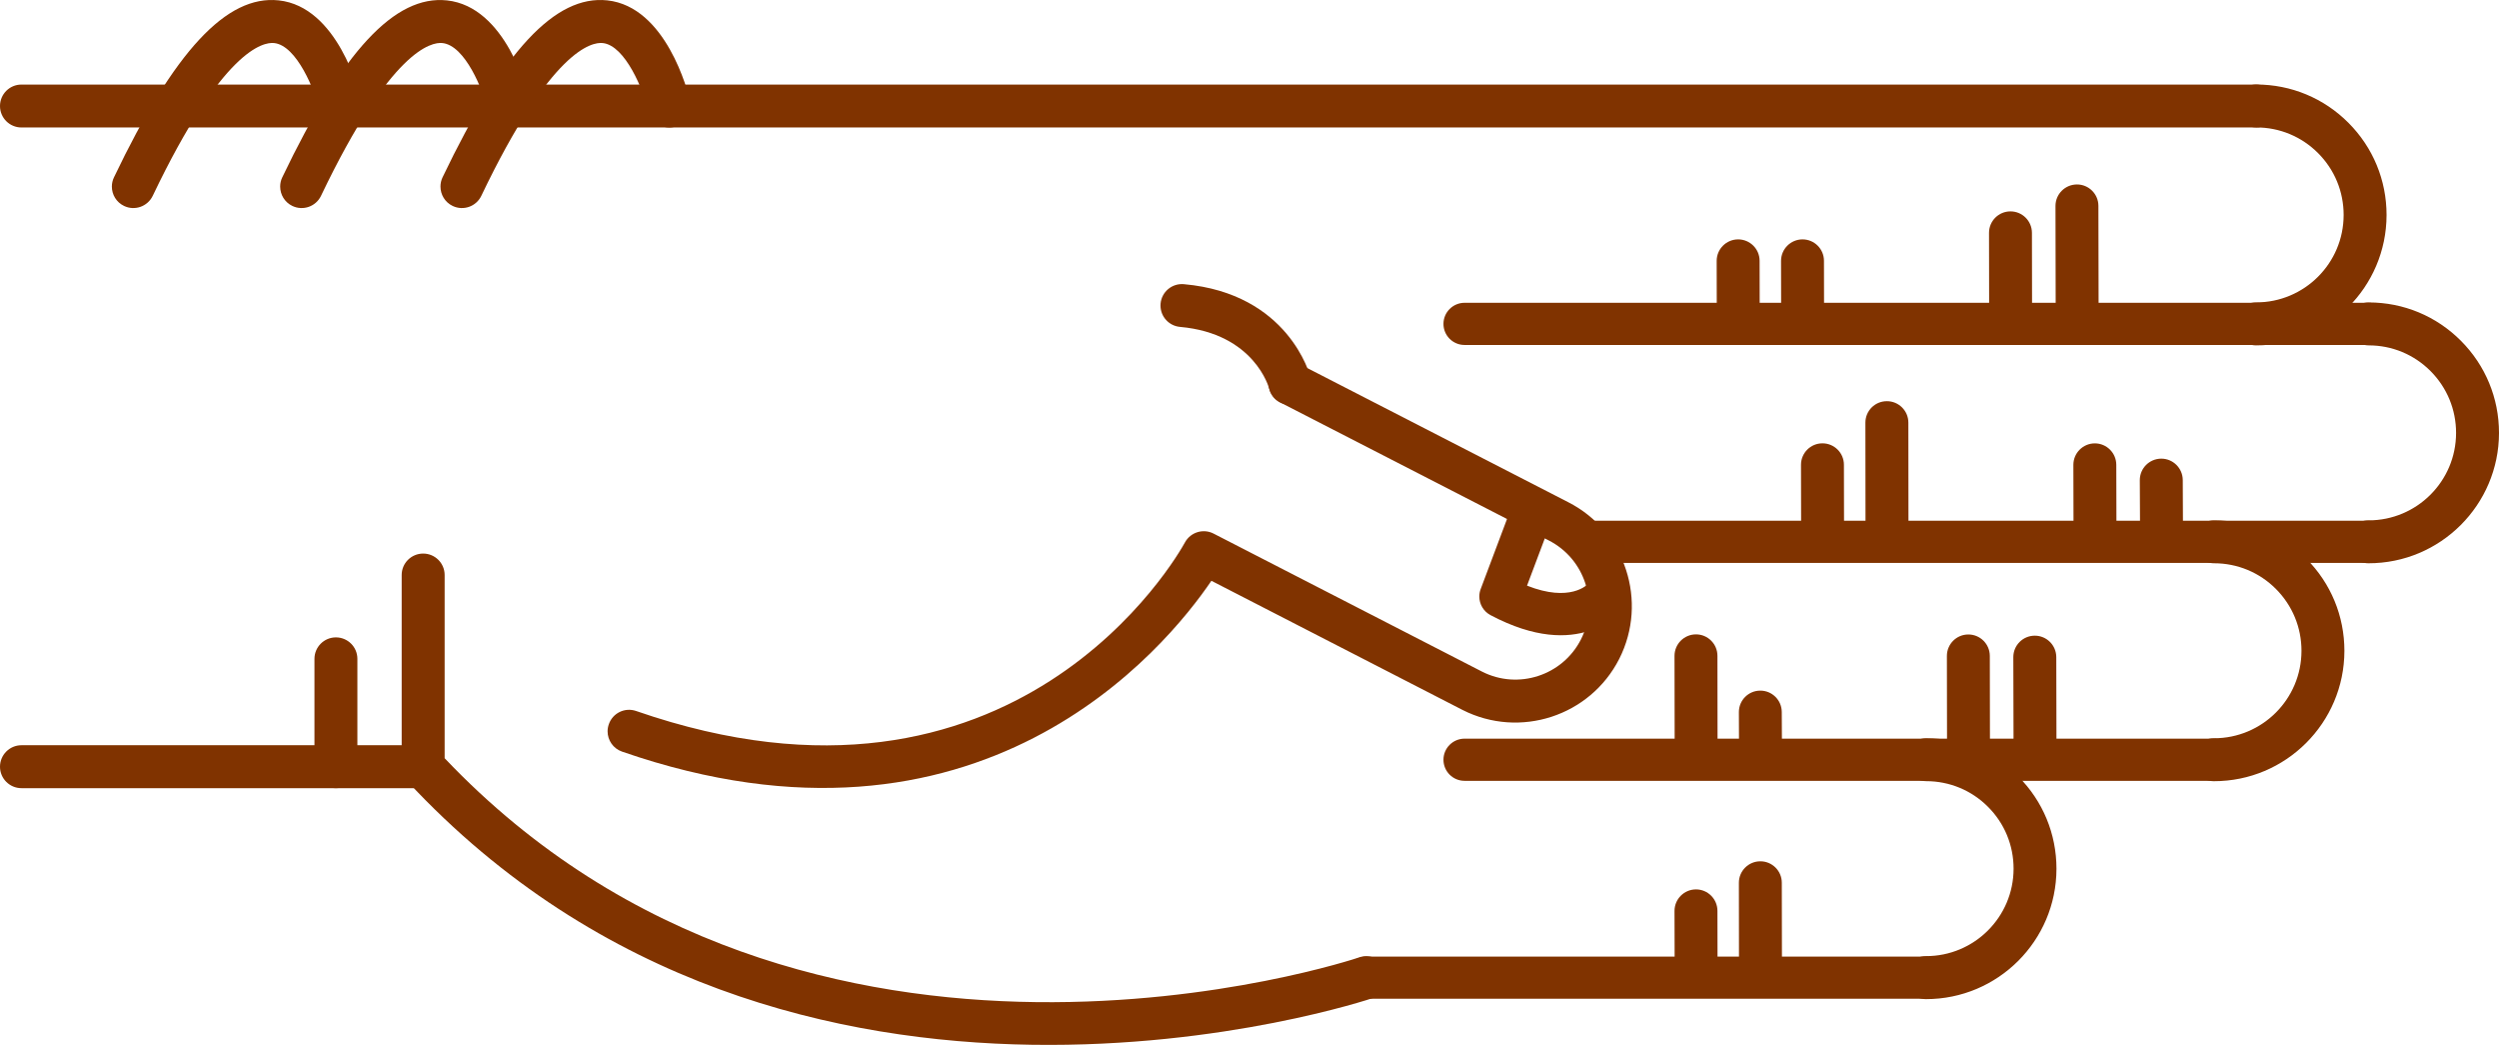
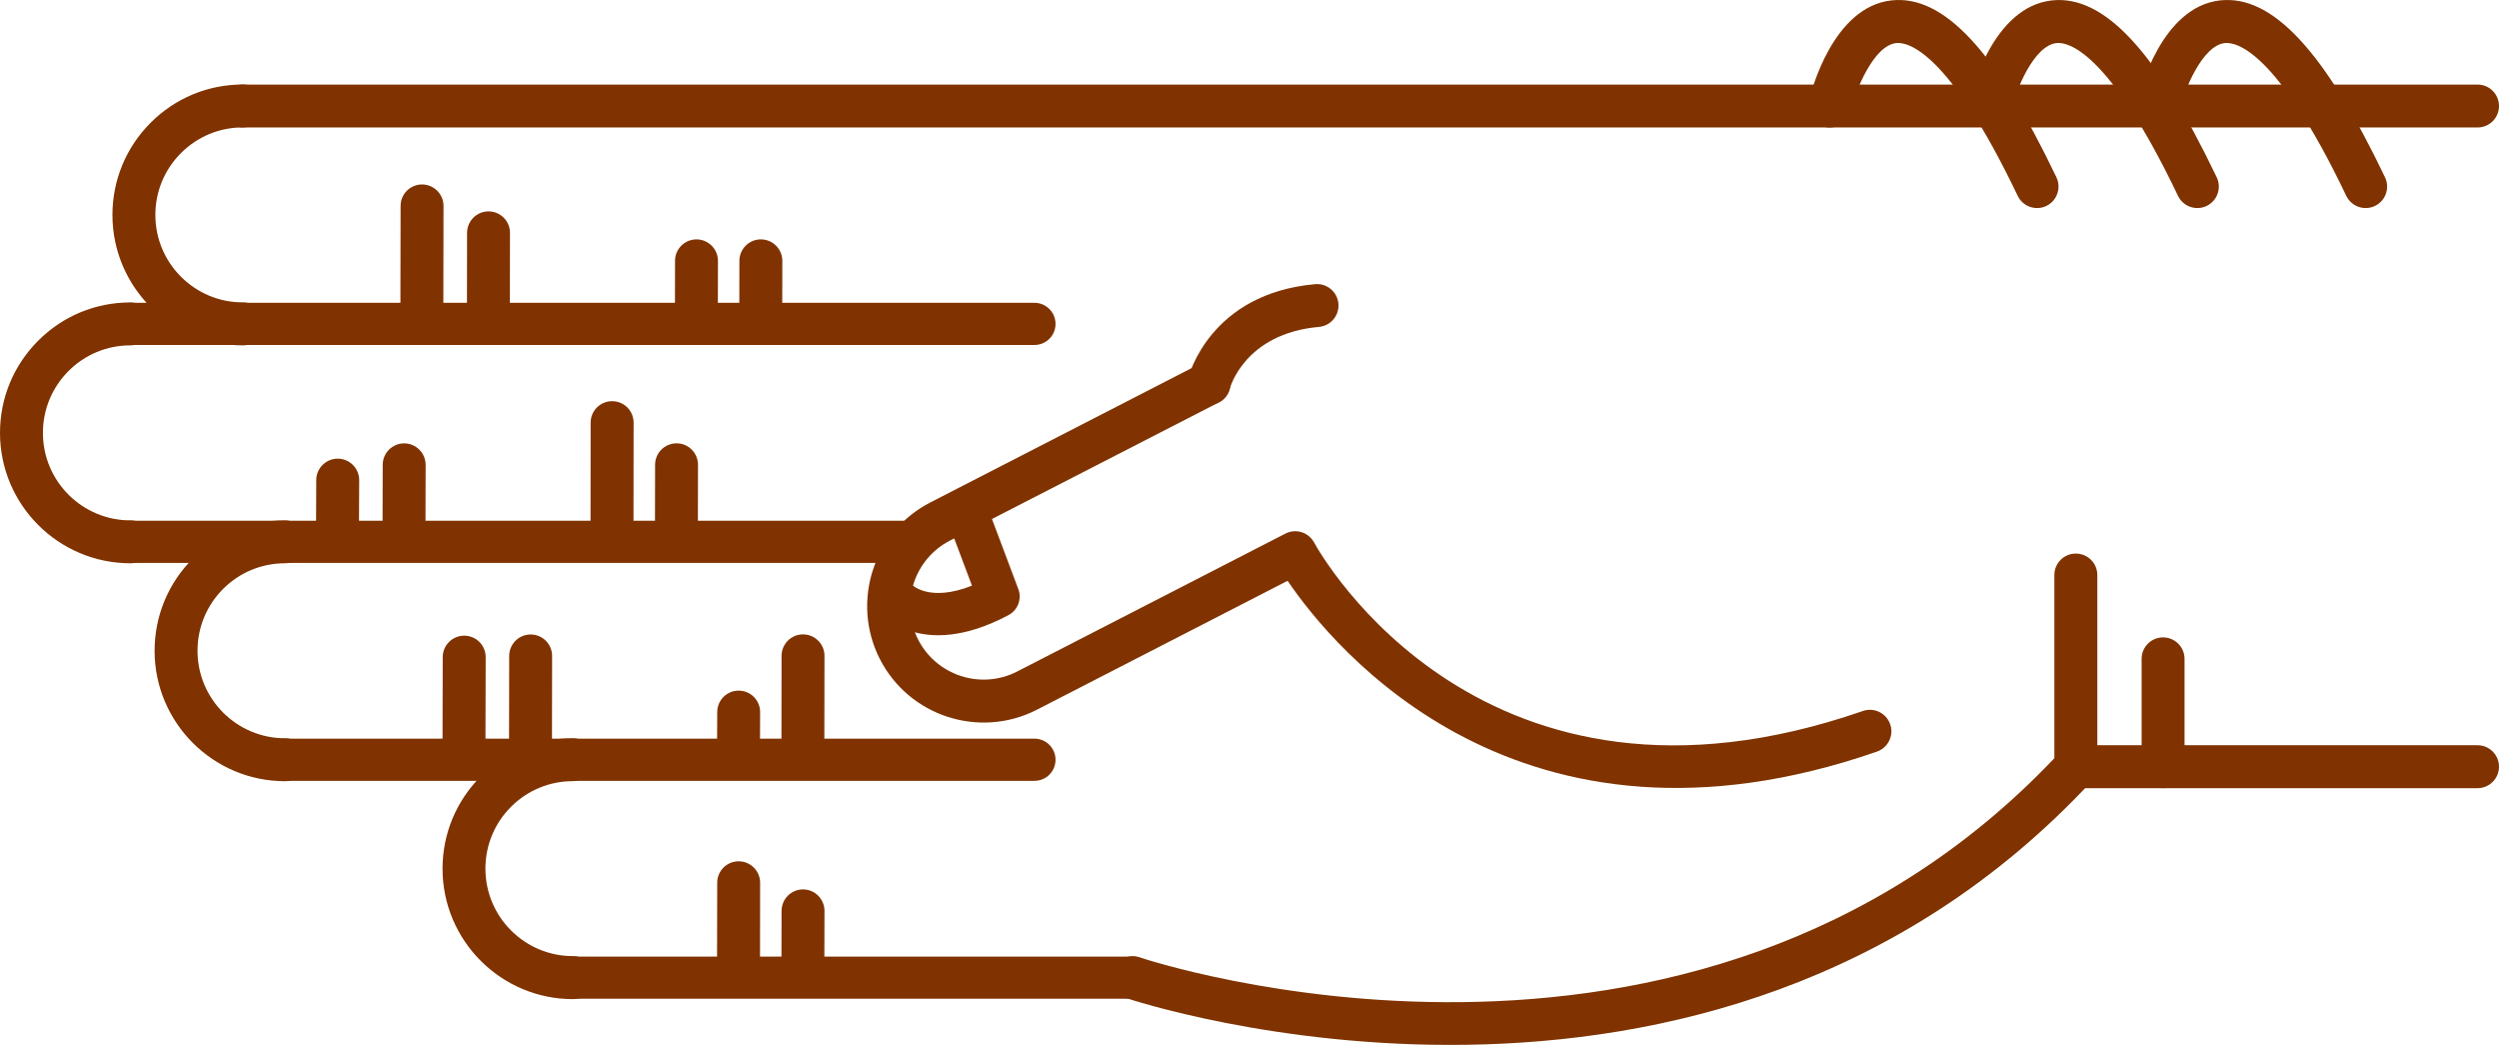
<svg xmlns="http://www.w3.org/2000/svg" version="1.1" x="0px" y="0px" viewBox="0 0 68.876 28.788" enable-background="new 0 0 100 100" xml:space="preserve" id="svg2" width="68.876" height="28.788">
  <defs id="defs70" />
-   <g id="g3400" transform="matrix(0,-1,-1,0,95,61.63029)" style="fill:#803300">
-     <path id="path4" d="m 45.789,83.929 -5.282,0 c -0.149,0 -0.293,-0.057 -0.403,-0.159 -11.343,-10.555 -6.022,-26.458 -5.968,-26.617 0.106,-0.308 0.443,-0.471 0.752,-0.366 0.309,0.107 0.473,0.443 0.366,0.752 -0.052,0.151 -5.064,15.182 5.487,25.206 l 5.047,0 c 0.327,0 0.591,0.265 0.591,0.592 0,0.327 -0.264,0.592 -0.59,0.592 z" style="fill:#803300" />
+   <g id="g3400" transform="rotate(-90,17.75315,43.87715)" style="fill:#803300">
+     <path id="path4" d="m 45.789,83.929 h -5.282 c -0.149,0 -0.293,-0.057 -0.403,-0.159 -11.343,-10.555 -6.022,-26.458 -5.968,-26.617 0.106,-0.308 0.443,-0.471 0.752,-0.366 0.309,0.107 0.473,0.443 0.366,0.752 -0.052,0.151 -5.064,15.182 5.487,25.206 h 5.047 c 0.327,0 0.591,0.265 0.591,0.592 0,0.327 -0.264,0.592 -0.59,0.592 z" style="fill:#803300" />
    <path id="path6" d="m 53.212,63.015 c -0.303,0 -0.561,-0.232 -0.588,-0.539 -0.183,-2.053 -1.684,-2.452 -1.699,-2.456 -0.317,-0.079 -0.509,-0.4 -0.43,-0.717 0.08,-0.317 0.399,-0.51 0.717,-0.43 0.096,0.023 2.333,0.617 2.589,3.498 0.029,0.326 -0.211,0.613 -0.537,0.642 -0.016,0.001 -0.034,0.002 -0.052,0.002 z" style="fill:#803300" />
-     <path id="path8" d="m 58.709,95 c -0.327,0 -0.591,-0.265 -0.591,-0.591 l 0,-61.595 c 0,-0.327 0.265,-0.592 0.591,-0.592 0.326,0 0.591,0.265 0.591,0.592 l 0,61.595 C 59.301,94.735 59.036,95 58.709,95 Z" style="fill:#803300" />
-     <path id="path10" d="m 40.507,95 c -0.326,0 -0.591,-0.265 -0.591,-0.591 l 0,-11.072 c 0,-0.327 0.265,-0.592 0.591,-0.592 0.327,0 0.592,0.265 0.592,0.592 l 0,11.072 c 0,0.326 -0.266,0.591 -0.592,0.591 z" style="fill:#803300" />
-     <path id="path12" d="m 43.479,86.333 -2.972,0 c -0.326,0 -0.591,-0.265 -0.591,-0.591 0,-0.327 0.265,-0.592 0.591,-0.592 l 2.972,0 c 0.327,0 0.591,0.265 0.591,0.592 0,0.326 -0.265,0.591 -0.591,0.591 z" style="fill:#803300" />
+     <path id="path8" d="m 58.709,95 c -0.327,0 -0.591,-0.265 -0.591,-0.591 V 32.814 c 0,-0.327 0.265,-0.592 0.591,-0.592 0.326,0 0.591,0.265 0.591,0.592 V 94.409 C 59.301,94.735 59.036,95 58.709,95 Z" style="fill:#803300" />
+     <path id="path10" d="m 40.507,95 c -0.326,0 -0.591,-0.265 -0.591,-0.591 V 83.337 c 0,-0.327 0.265,-0.592 0.591,-0.592 0.327,0 0.592,0.265 0.592,0.592 v 11.072 c 0,0.326 -0.266,0.591 -0.592,0.591 z" style="fill:#803300" />
+     <path id="path12" d="m 43.479,86.333 h -2.972 c -0.326,0 -0.591,-0.265 -0.591,-0.591 0,-0.327 0.265,-0.592 0.591,-0.592 h 2.972 c 0.327,0 0.591,0.265 0.591,0.592 0,0.326 -0.265,0.591 -0.591,0.591 z" style="fill:#803300" />
    <path id="path14" d="m 56.49,82.86 c -0.221,0 -0.433,-0.124 -0.534,-0.336 -0.141,-0.295 -0.016,-0.648 0.278,-0.789 4.032,-1.927 4.242,-3.049 4.21,-3.347 -0.066,-0.625 -1.314,-1.127 -1.873,-1.26 -0.317,-0.075 -0.514,-0.395 -0.438,-0.712 0.076,-0.317 0.395,-0.513 0.712,-0.438 0.266,0.063 2.603,0.665 2.775,2.285 0.153,1.434 -1.396,2.876 -4.876,4.54 -0.081,0.039 -0.168,0.057 -0.254,0.057 z" style="fill:#803300" />
    <path id="path16" d="m 56.49,87.278 c -0.221,0 -0.433,-0.124 -0.534,-0.336 -0.141,-0.295 -0.016,-0.648 0.278,-0.789 4.031,-1.927 4.242,-3.048 4.21,-3.346 -0.066,-0.627 -1.291,-1.121 -1.874,-1.261 -0.317,-0.076 -0.513,-0.396 -0.437,-0.713 0.076,-0.317 0.394,-0.514 0.711,-0.437 0.266,0.062 2.603,0.664 2.775,2.285 0.153,1.434 -1.396,2.876 -4.876,4.54 -0.08,0.039 -0.167,0.057 -0.253,0.057 z" style="fill:#803300" />
    <path id="path18" d="m 56.49,91.917 c -0.221,0 -0.433,-0.124 -0.534,-0.337 -0.141,-0.294 -0.016,-0.647 0.278,-0.789 4.032,-1.927 4.242,-3.048 4.21,-3.346 -0.066,-0.626 -1.314,-1.127 -1.873,-1.26 -0.317,-0.075 -0.514,-0.394 -0.438,-0.711 0.076,-0.318 0.395,-0.514 0.712,-0.439 0.266,0.063 2.603,0.664 2.775,2.285 0.153,1.433 -1.396,2.875 -4.876,4.539 -0.081,0.039 -0.168,0.058 -0.254,0.058 z" style="fill:#803300" />
    <path id="path20" d="m 41.482,78.254 c -0.245,0 -0.474,-0.154 -0.559,-0.398 -3.417,-9.857 2.855,-14.986 4.706,-16.244 l -3.557,-6.92 c -0.803,-1.581 -0.172,-3.517 1.405,-4.32 1.579,-0.801 3.514,-0.172 4.317,1.405 l 3.802,7.399 c 0.149,0.291 0.035,0.647 -0.256,0.797 -0.291,0.148 -0.647,0.034 -0.796,-0.255 l -3.802,-7.402 c -0.508,-0.998 -1.731,-1.396 -2.728,-0.889 -0.996,0.506 -1.394,1.73 -0.887,2.726 l 3.802,7.398 c 0.147,0.286 0.039,0.637 -0.244,0.791 -0.338,0.185 -8.27,4.663 -4.643,15.126 0.107,0.309 -0.057,0.646 -0.365,0.752 -0.066,0.023 -0.131,0.034 -0.195,0.034 z" style="fill:#803300" />
    <path id="path22" d="m 45.197,54.228 c -0.21,0 -0.411,-0.114 -0.514,-0.309 -1.308,-2.467 0.102,-3.576 0.162,-3.622 0.256,-0.193 0.62,-0.144 0.814,0.112 0.191,0.252 0.146,0.609 -0.1,0.805 -0.041,0.036 -0.534,0.51 -0.064,1.699 l 1.425,-0.536 c 0.299,-0.113 0.635,0.039 0.749,0.339 0.113,0.3 -0.039,0.635 -0.339,0.749 l -1.928,0.725 c -0.068,0.026 -0.137,0.038 -0.205,0.038 z" style="fill:#803300" />
-     <path id="path24" d="m 46.703,30.314 c -0.326,0 -0.591,-0.265 -0.591,-0.591 -0.003,-1.981 1.607,-3.596 3.588,-3.599 10e-4,0 0.003,0 0.004,0 0.958,0 1.859,0.373 2.538,1.05 0.68,0.678 1.055,1.58 1.056,2.54 0,0.327 -0.264,0.592 -0.591,0.592 l 0,0 c -0.327,0 -0.591,-0.264 -0.592,-0.591 0,-0.644 -0.252,-1.249 -0.708,-1.704 -0.456,-0.454 -1.06,-0.704 -1.703,-0.704 -10e-4,0 -10e-4,0 -0.003,0 -1.329,0.001 -2.409,1.084 -2.407,2.414 0.001,0.327 -0.264,0.592 -0.591,0.593 0,0 0,0 0,0 z" style="fill:#803300" />
-     <path id="path26" d="m 52.707,33.413 c -0.326,0 -0.591,-0.265 -0.592,-0.591 -0.003,-1.981 1.607,-3.596 3.589,-3.599 10e-4,0 0.003,0 0.004,0 0.958,0 1.859,0.373 2.538,1.05 0.68,0.678 1.055,1.58 1.056,2.54 0,0.327 -0.264,0.592 -0.591,0.592 0,0 0,0 0,0 -0.327,0 -0.591,-0.264 -0.592,-0.591 0,-0.644 -0.252,-1.249 -0.708,-1.704 -0.455,-0.454 -1.06,-0.704 -1.702,-0.704 -0.001,0 -0.002,0 -0.003,0 -1.329,0.001 -2.409,1.084 -2.407,2.414 -10e-4,0.327 -0.265,0.592 -0.592,0.593 l 0,0 z" style="fill:#803300" />
-     <path id="path28" d="m 40.699,34.575 c -0.327,0 -0.591,-0.265 -0.591,-0.591 -0.003,-1.981 1.607,-3.596 3.588,-3.599 0.001,0 0.003,0 0.004,0 0.958,0 1.859,0.373 2.538,1.05 0.68,0.678 1.055,1.58 1.056,2.54 0.001,0.327 -0.264,0.592 -0.59,0.592 0,0 -10e-4,0 -10e-4,0 -0.326,0 -0.591,-0.265 -0.591,-0.591 -0.001,-0.644 -0.252,-1.249 -0.708,-1.704 -0.456,-0.454 -1.06,-0.704 -1.703,-0.704 -10e-4,0 -0.002,0 -0.003,0 -1.329,10e-4 -2.409,1.084 -2.407,2.414 0,0.327 -0.265,0.592 -0.592,0.593 l 0,0 z" style="fill:#803300" />
-     <path id="path30" d="m 34.695,42.51 c -0.326,0 -0.591,-0.265 -0.591,-0.591 -0.002,-1.981 1.607,-3.595 3.589,-3.598 0.001,0 0.003,0 0.004,0 0.958,0 1.859,0.373 2.538,1.049 0.68,0.678 1.055,1.58 1.056,2.54 0,0.327 -0.264,0.592 -0.59,0.592 l -10e-4,0 c -0.327,0 -0.591,-0.265 -0.591,-0.591 -0.001,-0.644 -0.252,-1.25 -0.708,-1.704 -0.455,-0.455 -1.06,-0.704 -1.703,-0.704 0,0 -10e-4,0 -0.002,0 -1.329,10e-4 -2.409,1.084 -2.407,2.414 -0.001,0.327 -0.266,0.593 -0.594,0.593 l 0,0 z" style="fill:#803300" />
+     <path id="path24" d="m 46.703,30.314 c -0.326,0 -0.591,-0.265 -0.591,-0.591 -0.003,-1.981 1.607,-3.596 3.588,-3.599 10e-4,0 0.003,0 0.004,0 0.958,0 1.859,0.373 2.538,1.05 0.68,0.678 1.055,1.58 1.056,2.54 0,0.327 -0.264,0.592 -0.591,0.592 v 0 c -0.327,0 -0.591,-0.264 -0.592,-0.591 0,-0.644 -0.252,-1.249 -0.708,-1.704 -0.456,-0.454 -1.06,-0.704 -1.703,-0.704 -10e-4,0 -10e-4,0 -0.003,0 -1.329,0.001 -2.409,1.084 -2.407,2.414 0.001,0.327 -0.264,0.592 -0.591,0.593 0,0 0,0 0,0 z" style="fill:#803300" />
+     <path id="path26" d="m 52.707,33.413 c -0.326,0 -0.591,-0.265 -0.592,-0.591 -0.003,-1.981 1.607,-3.596 3.589,-3.599 10e-4,0 0.003,0 0.004,0 0.958,0 1.859,0.373 2.538,1.05 0.68,0.678 1.055,1.58 1.056,2.54 0,0.327 -0.264,0.592 -0.591,0.592 0,0 0,0 0,0 -0.327,0 -0.591,-0.264 -0.592,-0.591 0,-0.644 -0.252,-1.249 -0.708,-1.704 -0.455,-0.454 -1.06,-0.704 -1.702,-0.704 -0.001,0 -0.002,0 -0.003,0 -1.329,0.001 -2.409,1.084 -2.407,2.414 -10e-4,0.327 -0.265,0.592 -0.592,0.593 z" style="fill:#803300" />
+     <path id="path28" d="m 40.699,34.575 c -0.327,0 -0.591,-0.265 -0.591,-0.591 -0.003,-1.981 1.607,-3.596 3.588,-3.599 0.001,0 0.003,0 0.004,0 0.958,0 1.859,0.373 2.538,1.05 0.68,0.678 1.055,1.58 1.056,2.54 0.001,0.327 -0.264,0.592 -0.59,0.592 0,0 -10e-4,0 -10e-4,0 -0.326,0 -0.591,-0.265 -0.591,-0.591 -0.001,-0.644 -0.252,-1.249 -0.708,-1.704 -0.456,-0.454 -1.06,-0.704 -1.703,-0.704 -10e-4,0 -0.002,0 -0.003,0 -1.329,10e-4 -2.409,1.084 -2.407,2.414 0,0.327 -0.265,0.592 -0.592,0.593 z" style="fill:#803300" />
+     <path id="path30" d="m 34.695,42.51 c -0.326,0 -0.591,-0.265 -0.591,-0.591 -0.002,-1.981 1.607,-3.595 3.589,-3.598 0.001,0 0.003,0 0.004,0 0.958,0 1.859,0.373 2.538,1.049 0.68,0.678 1.055,1.58 1.056,2.54 0,0.327 -0.264,0.592 -0.59,0.592 H 40.7 c -0.327,0 -0.591,-0.265 -0.591,-0.591 -0.001,-0.644 -0.252,-1.25 -0.708,-1.704 -0.455,-0.455 -1.06,-0.704 -1.703,-0.704 0,0 -10e-4,0 -0.002,0 -1.329,10e-4 -2.409,1.084 -2.407,2.414 -0.001,0.327 -0.266,0.593 -0.594,0.593 z" style="fill:#803300" />
    <path id="path32" d="m 55.957,38.348 c -10e-4,0 -10e-4,0 0,0 l -3.131,-0.006 c -0.327,-10e-4 -0.591,-0.266 -0.59,-0.593 0,-0.326 0.265,-0.59 0.591,-0.59 0,0 0.001,0 0.001,0 l 3.13,0.006 c 0.327,0 0.591,0.266 0.59,0.592 -0.001,0.326 -0.265,0.591 -0.591,0.591 z" style="fill:#803300" />
    <path id="path34" d="m 55.215,40.18 c 0,0 -0.001,0 0,0 l -2.474,-0.004 c -0.327,0 -0.591,-0.266 -0.59,-0.593 0,-0.326 0.265,-0.59 0.591,-0.59 0,0 0,0 0.001,0 l 2.473,0.004 c 0.327,10e-4 0.591,0.266 0.59,0.593 0,0.325 -0.264,0.59 -0.591,0.59 z" style="fill:#803300" />
-     <path id="path36" d="m 54.443,45.912 -10e-4,0 -1.565,-0.003 c -0.327,-10e-4 -0.591,-0.267 -0.59,-0.593 10e-4,-0.326 0.266,-0.59 0.592,-0.59 0,0 0,0 0.001,0 l 1.565,0.003 c 0.327,0 0.59,0.266 0.59,0.592 -10e-4,0.326 -0.266,0.591 -0.592,0.591 z" style="fill:#803300" />
-     <path id="path38" d="m 54.443,47.686 -10e-4,0 -1.565,-0.003 c -0.327,0 -0.591,-0.267 -0.59,-0.593 10e-4,-0.326 0.266,-0.59 0.592,-0.59 0,0 0,0 0.001,0 l 1.565,0.003 c 0.327,0 0.59,0.266 0.59,0.592 -10e-4,0.327 -0.266,0.591 -0.592,0.591 z" style="fill:#803300" />
-     <path id="path40" d="m 43.526,39.51 -0.001,0 -2.356,-0.006 c -0.327,-10e-4 -0.59,-0.266 -0.59,-0.593 10e-4,-0.326 0.265,-0.59 0.591,-0.59 0,0 10e-4,0 10e-4,0 l 2.356,0.005 c 0.327,10e-4 0.591,0.267 0.59,0.593 0,0.327 -0.265,0.591 -0.591,0.591 z" style="fill:#803300" />
+     <path id="path36" d="m 54.443,45.912 h -10e-4 l -1.565,-0.003 c -0.327,-10e-4 -0.591,-0.267 -0.59,-0.593 10e-4,-0.326 0.266,-0.59 0.592,-0.59 0,0 0,0 0.001,0 l 1.565,0.003 c 0.327,0 0.59,0.266 0.59,0.592 -10e-4,0.326 -0.266,0.591 -0.592,0.591 z" style="fill:#803300" />
+     <path id="path38" d="m 54.443,47.686 h -10e-4 l -1.565,-0.003 c -0.327,0 -0.591,-0.267 -0.59,-0.593 10e-4,-0.326 0.266,-0.59 0.592,-0.59 0,0 0,0 0.001,0 l 1.565,0.003 c 0.327,0 0.59,0.266 0.59,0.592 -10e-4,0.327 -0.266,0.591 -0.592,0.591 z" style="fill:#803300" />
+     <path id="path40" d="m 43.526,39.51 h -0.001 l -2.356,-0.006 c -0.327,-10e-4 -0.59,-0.266 -0.59,-0.593 10e-4,-0.326 0.265,-0.59 0.591,-0.59 0,0 10e-4,0 10e-4,0 l 2.356,0.005 c 0.327,10e-4 0.591,0.267 0.59,0.593 0,0.327 -0.265,0.591 -0.591,0.591 z" style="fill:#803300" />
    <path id="path42" d="m 43.559,41.341 c 0,0 0,0 0,0 l -2.474,-0.004 c -0.327,0 -0.591,-0.266 -0.59,-0.593 0,-0.326 0.265,-0.59 0.591,-0.59 0,0 0,0 0.001,0 l 2.473,0.004 c 0.327,10e-4 0.591,0.266 0.59,0.593 0,0.326 -0.265,0.59 -0.591,0.59 z" style="fill:#803300" />
    <path id="path44" d="m 42.012,47.074 c 0,0 -10e-4,0 -0.002,0 l -0.791,-0.003 c -0.327,-0.002 -0.59,-0.268 -0.589,-0.594 10e-4,-0.326 0.266,-0.589 0.591,-0.589 0,0 0.001,0 0.002,0 l 0.791,0.004 c 0.327,10e-4 0.591,0.267 0.589,0.594 -0.001,0.325 -0.265,0.588 -0.591,0.588 z" style="fill:#803300" />
-     <path id="path46" d="m 43.562,48.848 c 0,0 -10e-4,0 -10e-4,0 l -2.339,-0.004 c -0.327,0 -0.591,-0.266 -0.59,-0.592 0,-0.326 0.265,-0.59 0.591,-0.59 l 0,0 2.34,0.003 c 0.327,10e-4 0.591,0.266 0.59,0.593 -10e-4,0.325 -0.265,0.59 -0.591,0.59 z" style="fill:#803300" />
-     <path id="path48" d="m 37.31,47.074 c 0,0 0,0 0,0 l -2.341,-0.003 c -0.327,-10e-4 -0.591,-0.266 -0.591,-0.593 10e-4,-0.326 0.266,-0.591 0.592,-0.591 l 10e-4,0 2.34,0.004 c 0.326,0 0.591,0.266 0.59,0.592 0,0.326 -0.265,0.591 -0.591,0.591 z" style="fill:#803300" />
+     <path id="path46" d="m 43.562,48.848 c 0,0 -10e-4,0 -10e-4,0 l -2.339,-0.004 c -0.327,0 -0.591,-0.266 -0.59,-0.592 0,-0.326 0.265,-0.59 0.591,-0.59 v 0 l 2.34,0.003 c 0.327,10e-4 0.591,0.266 0.59,0.593 -10e-4,0.325 -0.265,0.59 -0.591,0.59 z" style="fill:#803300" />
+     <path id="path48" d="m 37.31,47.074 c 0,0 0,0 0,0 l -2.341,-0.003 c -0.327,-10e-4 -0.591,-0.266 -0.591,-0.593 10e-4,-0.326 0.266,-0.591 0.592,-0.591 h 10e-4 l 2.34,0.004 c 0.326,0 0.591,0.266 0.59,0.592 0,0.326 -0.265,0.591 -0.591,0.591 z" style="fill:#803300" />
    <path id="path50" d="m 36.535,48.848 c 0,0 0,0 0,0 l -1.566,-0.004 c -0.327,0 -0.591,-0.266 -0.59,-0.592 0.001,-0.327 0.266,-0.59 0.592,-0.59 0,0 0,0 0.001,0 l 1.565,0.003 c 0.327,10e-4 0.591,0.267 0.59,0.593 -0.001,0.325 -0.266,0.59 -0.592,0.59 z" style="fill:#803300" />
    <path id="path52" d="m 48.402,36.024 c 0,0 -10e-4,0 -0.002,0 l -1.194,-0.006 c -0.327,-10e-4 -0.59,-0.268 -0.588,-0.594 10e-4,-0.326 0.266,-0.589 0.591,-0.589 10e-4,0 0.002,0 0.002,0 l 1.194,0.005 c 0.327,0.002 0.59,0.268 0.589,0.594 -0.002,0.327 -0.266,0.59 -0.592,0.59 z" style="fill:#803300" />
-     <path id="path54" d="m 48.823,37.855 -10e-4,0 -1.698,-0.004 c -0.327,-10e-4 -0.591,-0.267 -0.59,-0.593 0,-0.326 0.265,-0.59 0.591,-0.59 0,0 10e-4,0 0.002,0 l 1.698,0.004 c 0.327,0.001 0.591,0.267 0.59,0.593 -10e-4,0.326 -0.266,0.59 -0.592,0.59 z" style="fill:#803300" />
+     <path id="path54" d="m 48.823,37.855 h -10e-4 l -1.698,-0.004 c -0.327,-10e-4 -0.591,-0.267 -0.59,-0.593 0,-0.326 0.265,-0.59 0.591,-0.59 0,0 10e-4,0 0.002,0 l 1.698,0.004 c 0.327,0.001 0.591,0.267 0.59,0.593 -10e-4,0.326 -0.266,0.59 -0.592,0.59 z" style="fill:#803300" />
    <path id="path56" d="m 49.987,43.587 c 0,0 -0.001,0 0,0 l -2.729,-0.003 c -0.326,0 -0.59,-0.266 -0.59,-0.593 0,-0.326 0.265,-0.591 0.591,-0.591 0,0 0,0 0,0 l 2.728,0.003 c 0.327,0 0.591,0.266 0.59,0.592 0.001,0.328 -0.264,0.592 -0.59,0.592 z" style="fill:#803300" />
-     <path id="path58" d="m 48.825,45.362 -0.001,0 -1.565,-0.003 c -0.327,0 -0.591,-0.266 -0.59,-0.593 0.001,-0.326 0.266,-0.59 0.591,-0.59 0,0 0,0 0,0 l 1.566,0.003 c 0.326,0 0.591,0.266 0.59,0.593 0,0.326 -0.265,0.59 -0.591,0.59 z" style="fill:#803300" />
-     <path id="path60" d="m 34.695,57.927 c -0.321,0 -0.581,-0.26 -0.581,-0.581 l 0,-15.427 c 0,-0.321 0.26,-0.581 0.581,-0.581 0.321,0 0.581,0.26 0.581,0.581 l 0,15.427 c 0,0.321 -0.259,0.581 -0.581,0.581 z" style="fill:#803300" />
-     <path id="path62" d="m 40.699,55.216 c -0.321,0 -0.581,-0.26 -0.581,-0.581 l 0,-20.652 c 0,-0.321 0.26,-0.581 0.581,-0.581 0.321,0 0.581,0.26 0.581,0.581 l 0,20.651 c 0,0.322 -0.26,0.582 -0.581,0.582 z" style="fill:#803300" />
-     <path id="path64" d="m 46.703,51.629 c -0.321,0 -0.581,-0.26 -0.581,-0.581 l 0,-21.325 c 0,-0.321 0.26,-0.581 0.581,-0.581 0.321,0 0.581,0.26 0.581,0.581 l 0,21.325 c 0,0.321 -0.261,0.581 -0.581,0.581 z" style="fill:#803300" />
-     <path id="path66" d="m 52.707,55.216 c -0.321,0 -0.581,-0.26 -0.581,-0.581 l 0,-24.92 c 0,-0.321 0.26,-0.581 0.581,-0.581 0.321,0 0.581,0.26 0.581,0.581 l 0,24.919 c 0,0.322 -0.261,0.582 -0.581,0.582 z" style="fill:#803300" />
+     <path id="path58" d="m 48.825,45.362 h -0.001 l -1.565,-0.003 c -0.327,0 -0.591,-0.266 -0.59,-0.593 0.001,-0.326 0.266,-0.59 0.591,-0.59 0,0 0,0 0,0 l 1.566,0.003 c 0.326,0 0.591,0.266 0.59,0.593 0,0.326 -0.265,0.59 -0.591,0.59 z" style="fill:#803300" />
+     <path id="path60" d="m 34.695,57.927 c -0.321,0 -0.581,-0.26 -0.581,-0.581 V 41.919 c 0,-0.321 0.26,-0.581 0.581,-0.581 0.321,0 0.581,0.26 0.581,0.581 v 15.427 c 0,0.321 -0.259,0.581 -0.581,0.581 z" style="fill:#803300" />
+     <path id="path62" d="m 40.699,55.216 c -0.321,0 -0.581,-0.26 -0.581,-0.581 V 33.983 c 0,-0.321 0.26,-0.581 0.581,-0.581 0.321,0 0.581,0.26 0.581,0.581 v 20.651 c 0,0.322 -0.26,0.582 -0.581,0.582 z" style="fill:#803300" />
+     <path id="path64" d="m 46.703,51.629 c -0.321,0 -0.581,-0.26 -0.581,-0.581 V 29.723 c 0,-0.321 0.26,-0.581 0.581,-0.581 0.321,0 0.581,0.26 0.581,0.581 v 21.325 c 0,0.321 -0.261,0.581 -0.581,0.581 z" style="fill:#803300" />
+     <path id="path66" d="m 52.707,55.216 c -0.321,0 -0.581,-0.26 -0.581,-0.581 v -24.92 c 0,-0.321 0.26,-0.581 0.581,-0.581 0.321,0 0.581,0.26 0.581,0.581 v 24.919 c 0,0.322 -0.261,0.582 -0.581,0.582 z" style="fill:#803300" />
  </g>
</svg>
